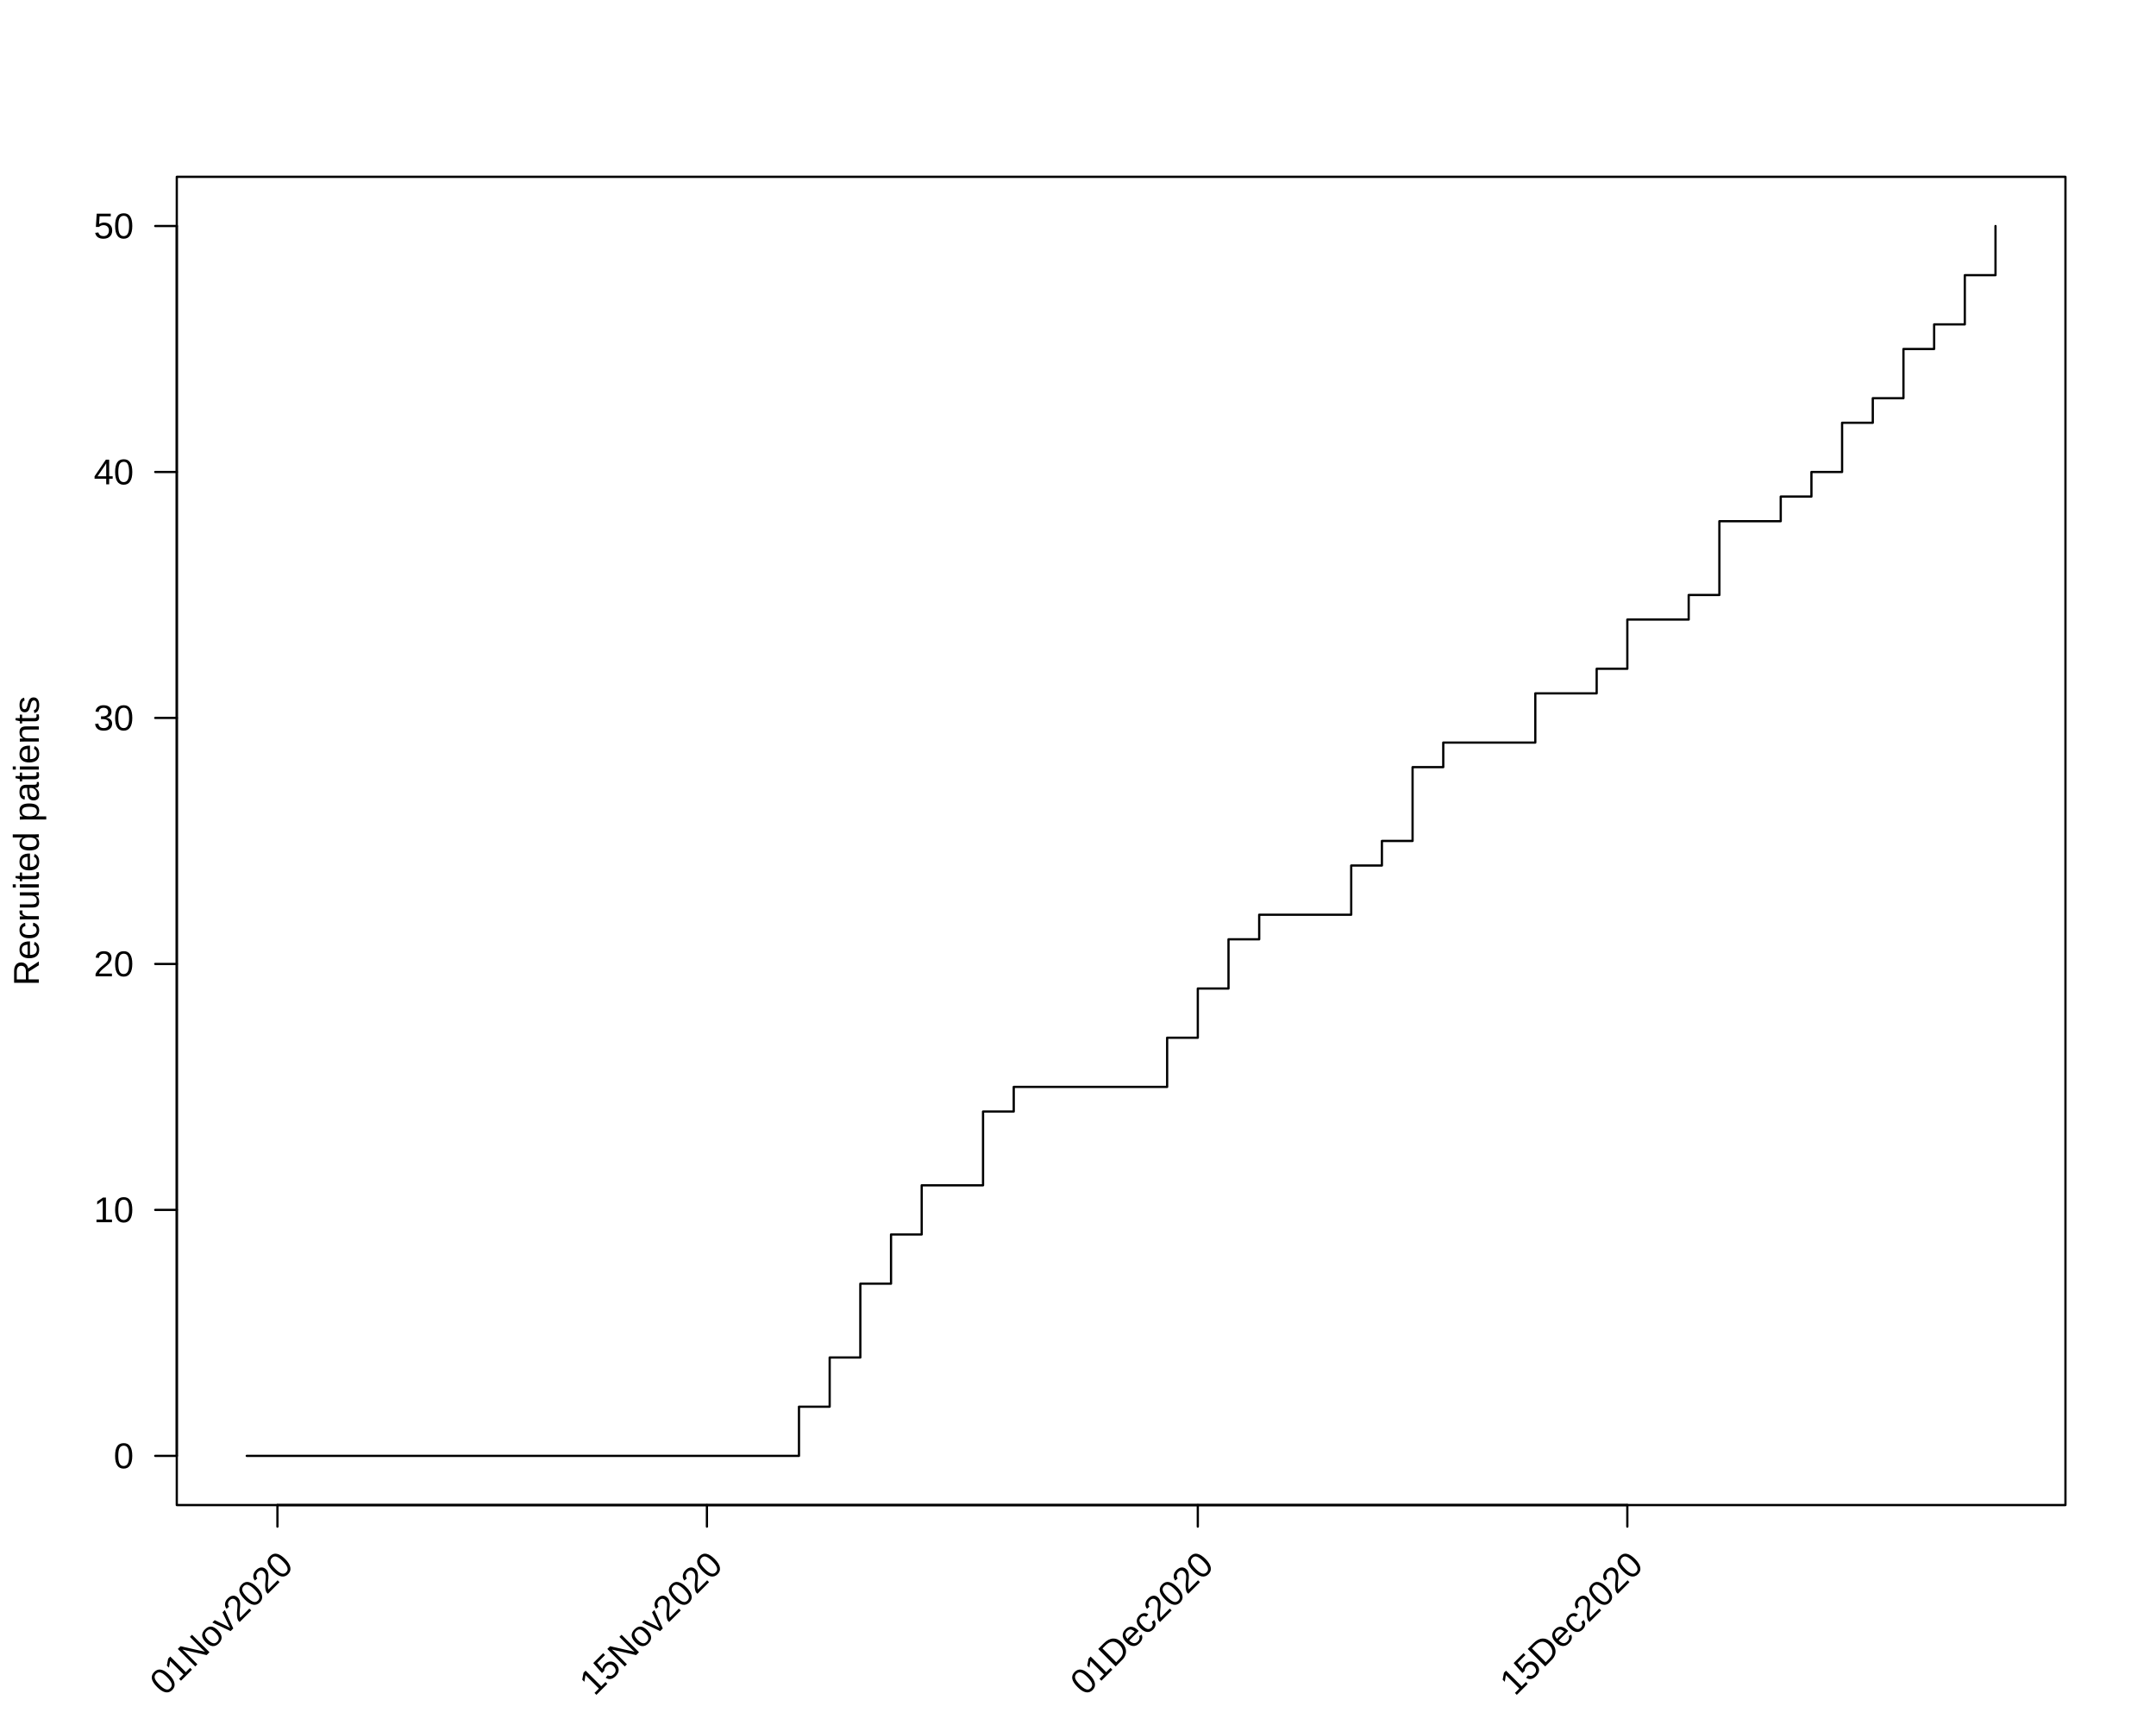
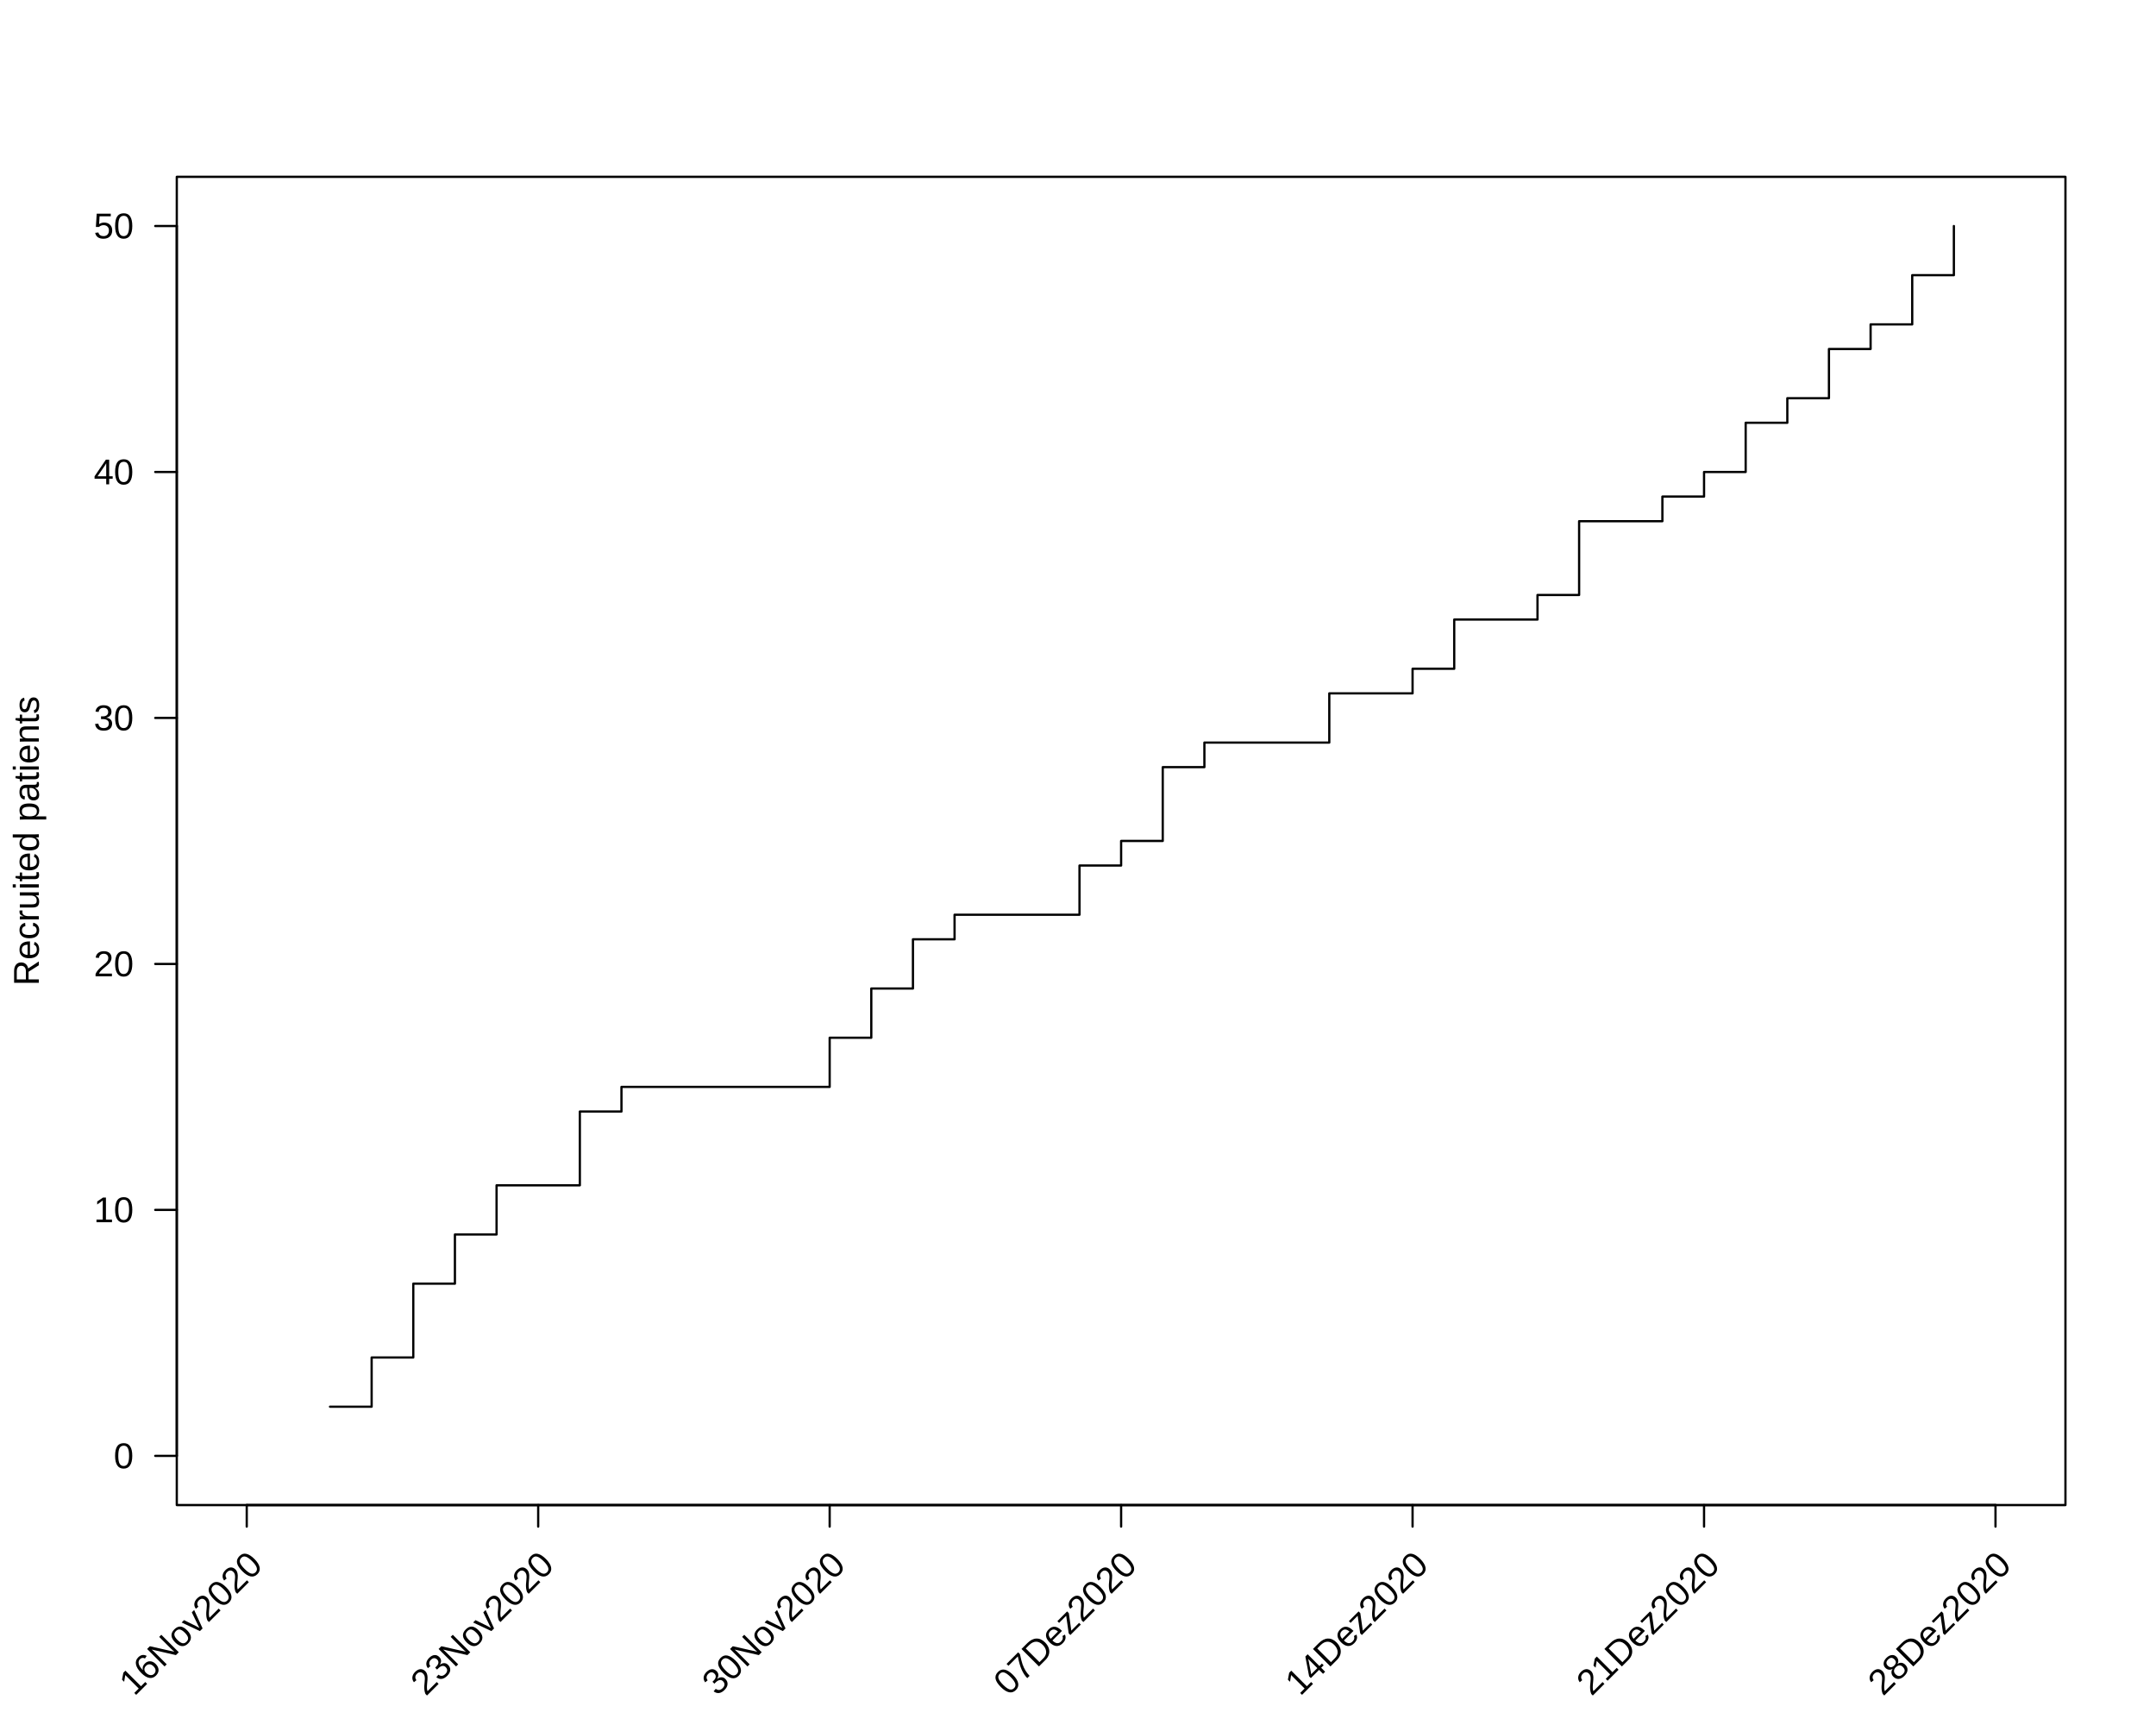
<svg xmlns="http://www.w3.org/2000/svg" viewBox="0 0 720.00 576.00">
  <defs>
    <style type="text/css">
    line, polyline, polygon, path, rect, circle {
      fill: none;
      stroke: #000000;
      stroke-linecap: round;
      stroke-linejoin: round;
      stroke-miterlimit: 10.00;
    }
  </style>
  </defs>
  <rect width="100%" height="100%" style="stroke: none; fill: #FFFFFF;" />
  <text transform="translate(12.96,329.15) rotate(-90)" style="font-size: 12.00px; font-family: Liberation Sans;" textLength="96.70px" lengthAdjust="spacingAndGlyphs">Recruited patients</text>
-   <polyline points="59.04,502.56 689.76,502.56 689.76,59.04 59.04,59.04 59.04,502.56 " style="stroke-width: 0.75;" />
-   <line x1="92.65" y1="502.56" x2="543.45" y2="502.56" style="stroke-width: 0.75;" />
-   <line x1="92.65" y1="502.56" x2="92.65" y2="509.76" style="stroke-width: 0.75;" />
-   <line x1="236.08" y1="502.56" x2="236.08" y2="509.76" style="stroke-width: 0.75;" />
-   <line x1="400.01" y1="502.56" x2="400.01" y2="509.76" style="stroke-width: 0.75;" />
-   <line x1="543.45" y1="502.56" x2="543.45" y2="509.76" style="stroke-width: 0.75;" />
-   <text transform="translate(55.08,566.58) rotate(-45)" style="font-size: 12.00px; font-family: Liberation Sans;" textLength="61.38px" lengthAdjust="spacingAndGlyphs">01Nov2020</text>
-   <text transform="translate(198.52,566.58) rotate(-45)" style="font-size: 12.00px; font-family: Liberation Sans;" textLength="61.38px" lengthAdjust="spacingAndGlyphs">15Nov2020</text>
-   <text transform="translate(362.45,566.58) rotate(-45)" style="font-size: 12.00px; font-family: Liberation Sans;" textLength="61.38px" lengthAdjust="spacingAndGlyphs">01Dec2020</text>
-   <text transform="translate(505.89,566.58) rotate(-45)" style="font-size: 12.00px; font-family: Liberation Sans;" textLength="61.38px" lengthAdjust="spacingAndGlyphs">15Dec2020</text>
+   <polygon points="59.04,502.56 689.76,502.56 689.76,59.04 59.04,59.04 " style="stroke-width: 0.75; fill: none;" />
+   <line x1="82.40" y1="502.56" x2="666.40" y2="502.56" style="stroke-width: 0.75;" />
+   <line x1="82.40" y1="502.56" x2="82.40" y2="509.76" style="stroke-width: 0.75;" />
+   <line x1="179.73" y1="502.56" x2="179.73" y2="509.76" style="stroke-width: 0.75;" />
+   <line x1="277.07" y1="502.56" x2="277.07" y2="509.76" style="stroke-width: 0.75;" />
+   <line x1="374.40" y1="502.56" x2="374.40" y2="509.76" style="stroke-width: 0.75;" />
+   <line x1="471.73" y1="502.56" x2="471.73" y2="509.76" style="stroke-width: 0.75;" />
+   <line x1="569.07" y1="502.56" x2="569.07" y2="509.76" style="stroke-width: 0.75;" />
+   <line x1="666.40" y1="502.56" x2="666.40" y2="509.76" style="stroke-width: 0.75;" />
+   <text transform="translate(44.83,566.58) rotate(-45)" style="font-size: 12.00px; font-family: Liberation Sans;" textLength="61.38px" lengthAdjust="spacingAndGlyphs">16Nov2020</text>
+   <text transform="translate(142.17,566.58) rotate(-45)" style="font-size: 12.00px; font-family: Liberation Sans;" textLength="61.38px" lengthAdjust="spacingAndGlyphs">23Nov2020</text>
+   <text transform="translate(239.50,566.58) rotate(-45)" style="font-size: 12.00px; font-family: Liberation Sans;" textLength="61.38px" lengthAdjust="spacingAndGlyphs">30Nov2020</text>
+   <text transform="translate(336.83,566.58) rotate(-45)" style="font-size: 12.00px; font-family: Liberation Sans;" textLength="61.38px" lengthAdjust="spacingAndGlyphs">07Dez2020</text>
+   <text transform="translate(434.17,566.58) rotate(-45)" style="font-size: 12.00px; font-family: Liberation Sans;" textLength="61.38px" lengthAdjust="spacingAndGlyphs">14Dez2020</text>
+   <text transform="translate(531.50,566.58) rotate(-45)" style="font-size: 12.00px; font-family: Liberation Sans;" textLength="61.38px" lengthAdjust="spacingAndGlyphs">21Dez2020</text>
+   <text transform="translate(628.83,566.58) rotate(-45)" style="font-size: 12.00px; font-family: Liberation Sans;" textLength="61.38px" lengthAdjust="spacingAndGlyphs">28Dez2020</text>
  <line x1="59.04" y1="486.13" x2="59.04" y2="75.47" style="stroke-width: 0.75;" />
  <line x1="59.04" y1="486.13" x2="51.84" y2="486.13" style="stroke-width: 0.75;" />
  <line x1="59.04" y1="404.00" x2="51.84" y2="404.00" style="stroke-width: 0.75;" />
  <line x1="59.04" y1="321.87" x2="51.84" y2="321.87" style="stroke-width: 0.75;" />
  <line x1="59.04" y1="239.73" x2="51.84" y2="239.73" style="stroke-width: 0.75;" />
  <line x1="59.04" y1="157.60" x2="51.84" y2="157.60" style="stroke-width: 0.75;" />
  <line x1="59.04" y1="75.47" x2="51.84" y2="75.47" style="stroke-width: 0.75;" />
  <text x="37.97" y="490.26" style="font-size: 12.00px; font-family: Liberation Sans;" textLength="6.67px" lengthAdjust="spacingAndGlyphs">0</text>
  <text x="31.30" y="408.12" style="font-size: 12.00px; font-family: Liberation Sans;" textLength="13.34px" lengthAdjust="spacingAndGlyphs">10</text>
  <text x="31.30" y="325.99" style="font-size: 12.00px; font-family: Liberation Sans;" textLength="13.34px" lengthAdjust="spacingAndGlyphs">20</text>
  <text x="31.30" y="243.86" style="font-size: 12.00px; font-family: Liberation Sans;" textLength="13.34px" lengthAdjust="spacingAndGlyphs">30</text>
  <text x="31.30" y="161.73" style="font-size: 12.00px; font-family: Liberation Sans;" textLength="13.34px" lengthAdjust="spacingAndGlyphs">40</text>
  <text x="31.30" y="79.59" style="font-size: 12.00px; font-family: Liberation Sans;" textLength="13.34px" lengthAdjust="spacingAndGlyphs">50</text>
  <defs>
    <clipPath id="cpNTkuMDR8Njg5Ljc2fDUwMi41Nnw1OS4wNA==">
      <rect x="59.04" y="59.04" width="630.72" height="443.52" />
    </clipPath>
  </defs>
-   <polyline points="82.40,486.13 266.82,486.13 266.82,469.71 277.07,469.71 277.07,453.28 287.31,453.28 287.31,428.64 297.56,428.64 297.56,412.21 307.80,412.21 307.80,395.79 328.29,395.79 328.29,371.15 338.54,371.15 338.54,362.93 389.77,362.93 389.77,346.51 400.01,346.51 400.01,330.08 410.26,330.08 410.26,313.65 420.51,313.65 420.51,305.44 451.24,305.44 451.24,289.01 461.49,289.01 461.49,280.80 471.73,280.80 471.73,256.16 481.98,256.16 481.98,247.95 512.72,247.95 512.72,231.52 533.21,231.52 533.21,223.31 543.45,223.31 543.45,206.88 563.94,206.88 563.94,198.67 574.19,198.67 574.19,174.03 594.68,174.03 594.68,165.81 604.93,165.81 604.93,157.60 615.17,157.60 615.17,141.17 625.42,141.17 625.42,132.96 635.66,132.96 635.66,116.53 645.91,116.53 645.91,108.32 656.15,108.32 656.15,91.89 666.40,91.89 666.40,75.47 " style="stroke-width: 0.75;" clip-path="url(#cpNTkuMDR8Njg5Ljc2fDUwMi41Nnw1OS4wNA==)" />
+   <polyline points="110.21,469.71 124.11,469.71 124.11,453.28 138.02,453.28 138.02,428.64 151.92,428.64 151.92,412.21 165.83,412.21 165.83,395.79 193.64,395.79 193.64,371.15 207.54,371.15 207.54,362.93 277.07,362.93 277.07,346.51 290.97,346.51 290.97,330.08 304.88,330.08 304.88,313.65 318.78,313.65 318.78,305.44 360.50,305.44 360.50,289.01 374.40,289.01 374.40,280.80 388.30,280.80 388.30,256.16 402.21,256.16 402.21,247.95 443.92,247.95 443.92,231.52 471.73,231.52 471.73,223.31 485.64,223.31 485.64,206.88 513.45,206.88 513.45,198.67 527.35,198.67 527.35,174.03 555.16,174.03 555.16,165.81 569.07,165.81 569.07,157.60 582.97,157.60 582.97,141.17 596.88,141.17 596.88,132.96 610.78,132.96 610.78,116.53 624.69,116.53 624.69,108.32 638.59,108.32 638.59,91.89 652.50,91.89 652.50,75.47 " style="stroke-width: 0.75;" clip-path="url(#cpNTkuMDR8Njg5Ljc2fDUwMi41Nnw1OS4wNA==)" />
</svg>
